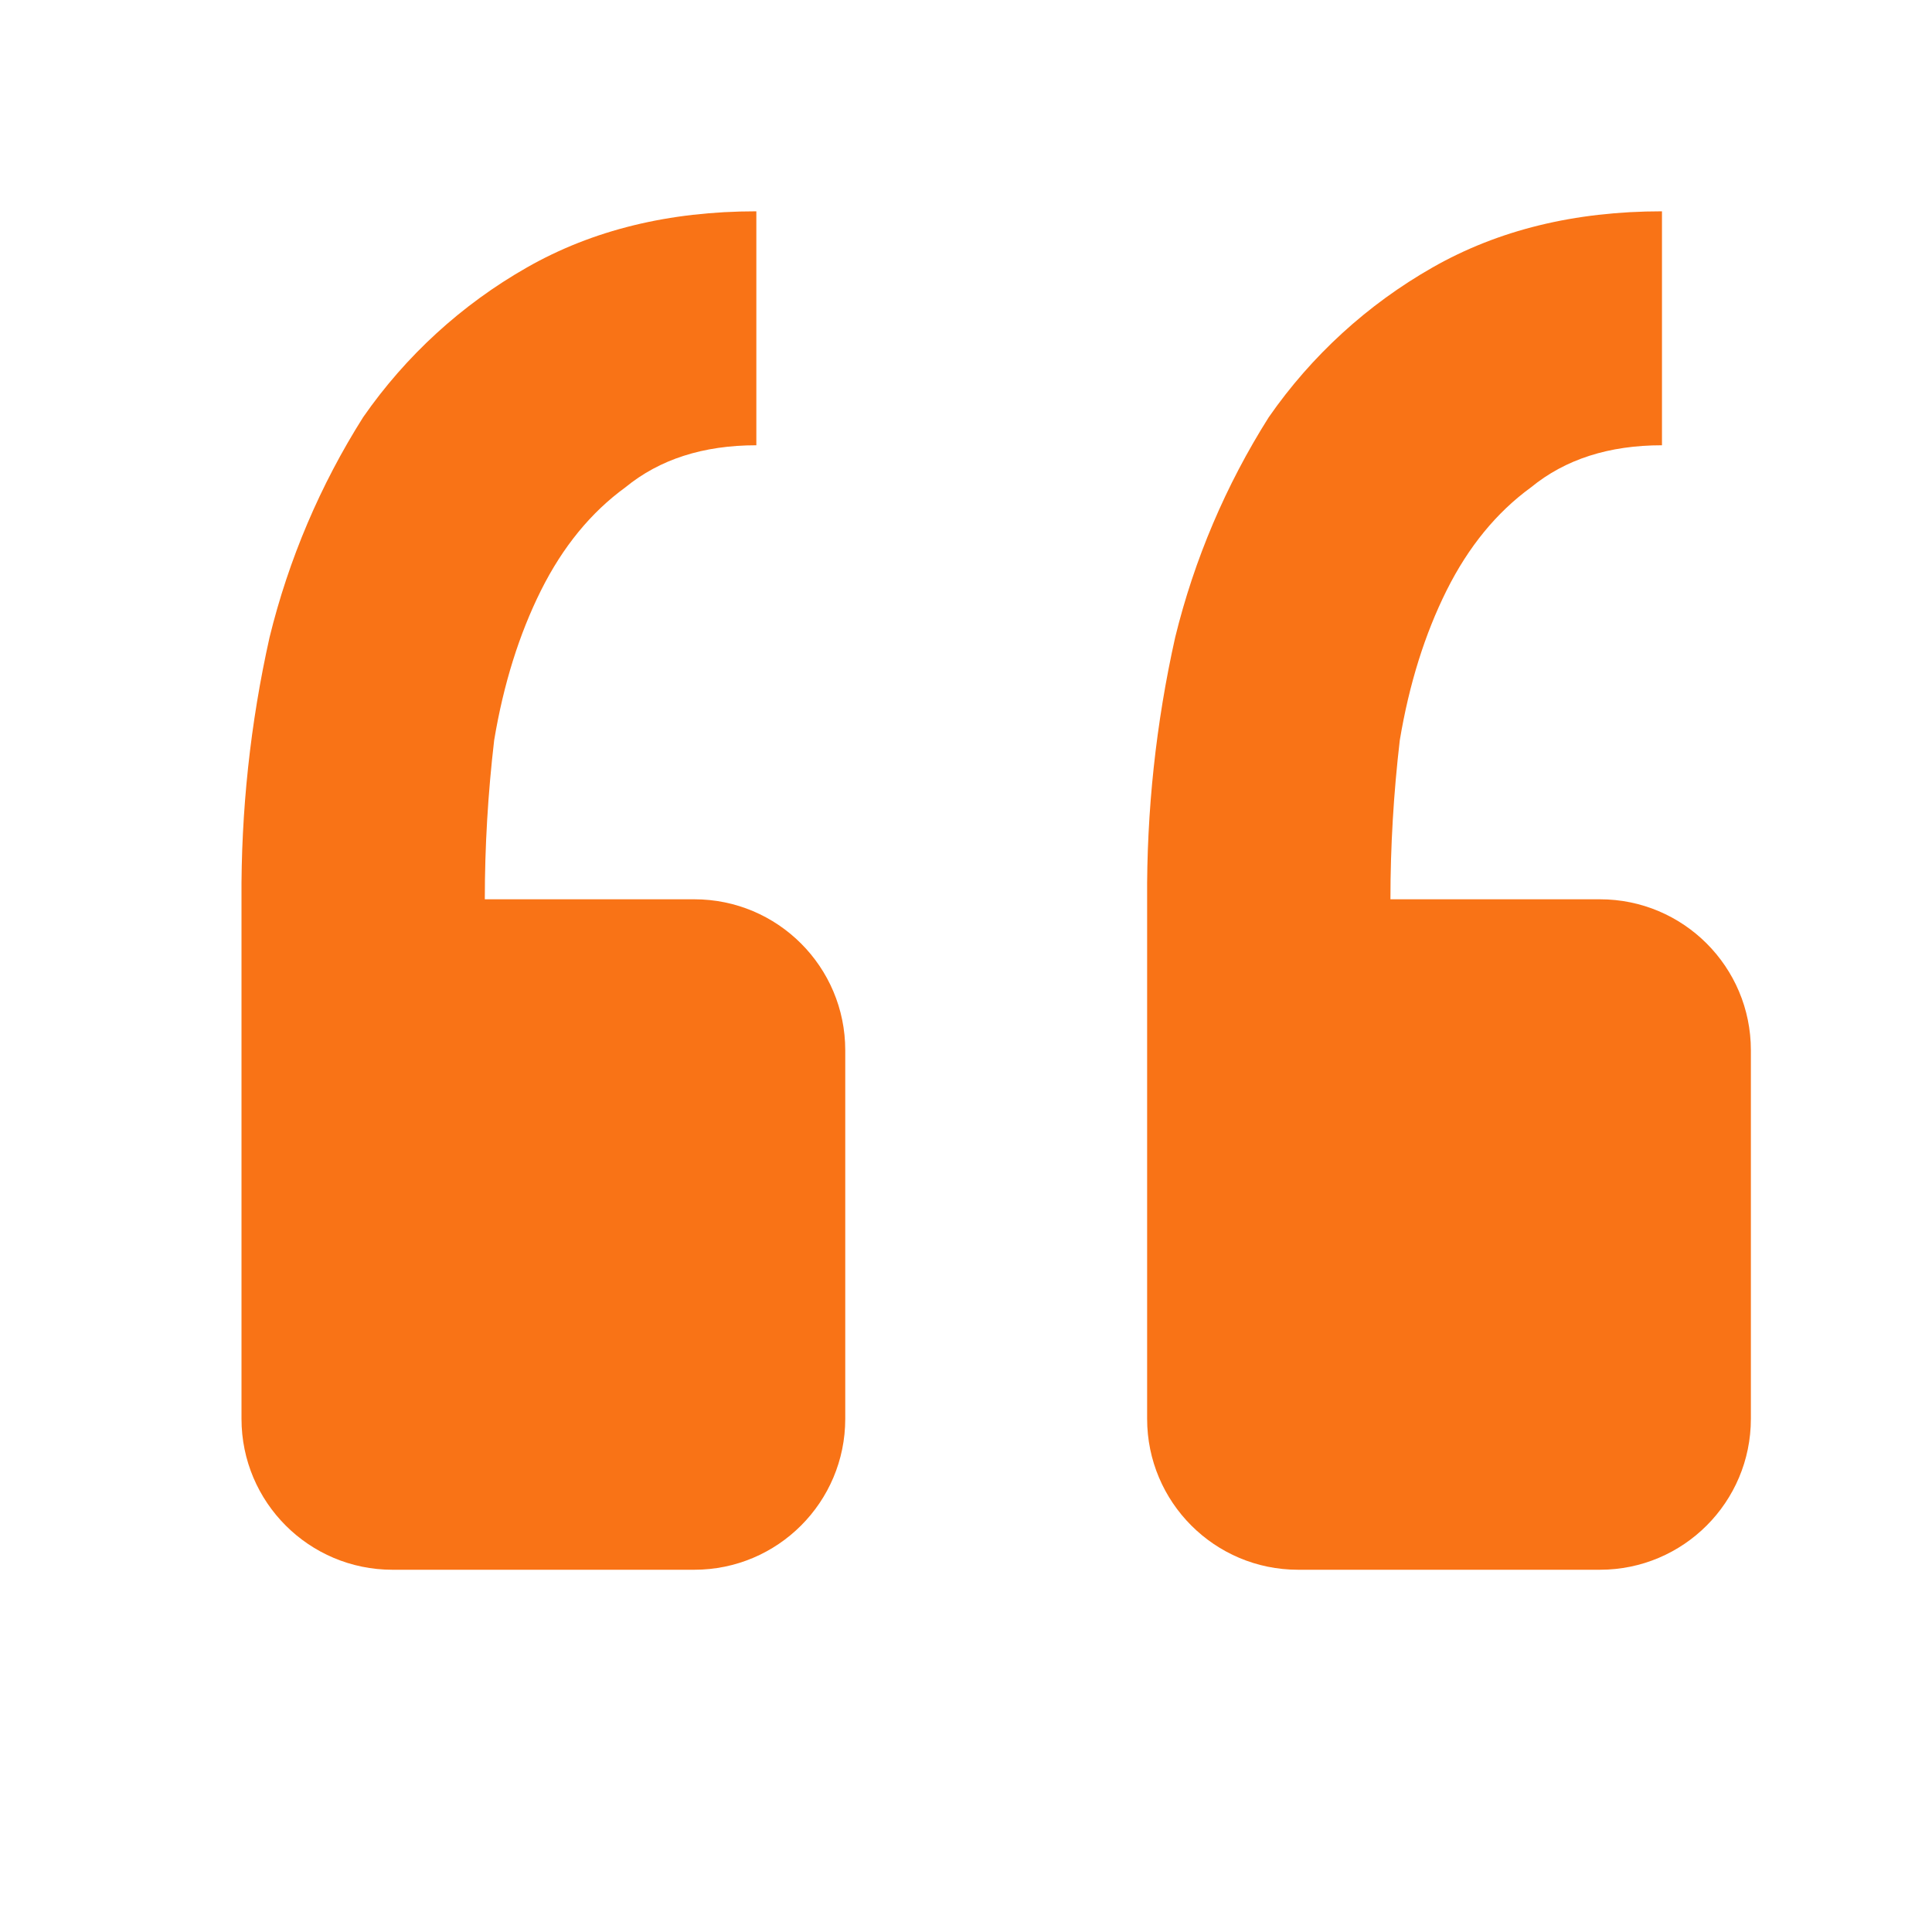
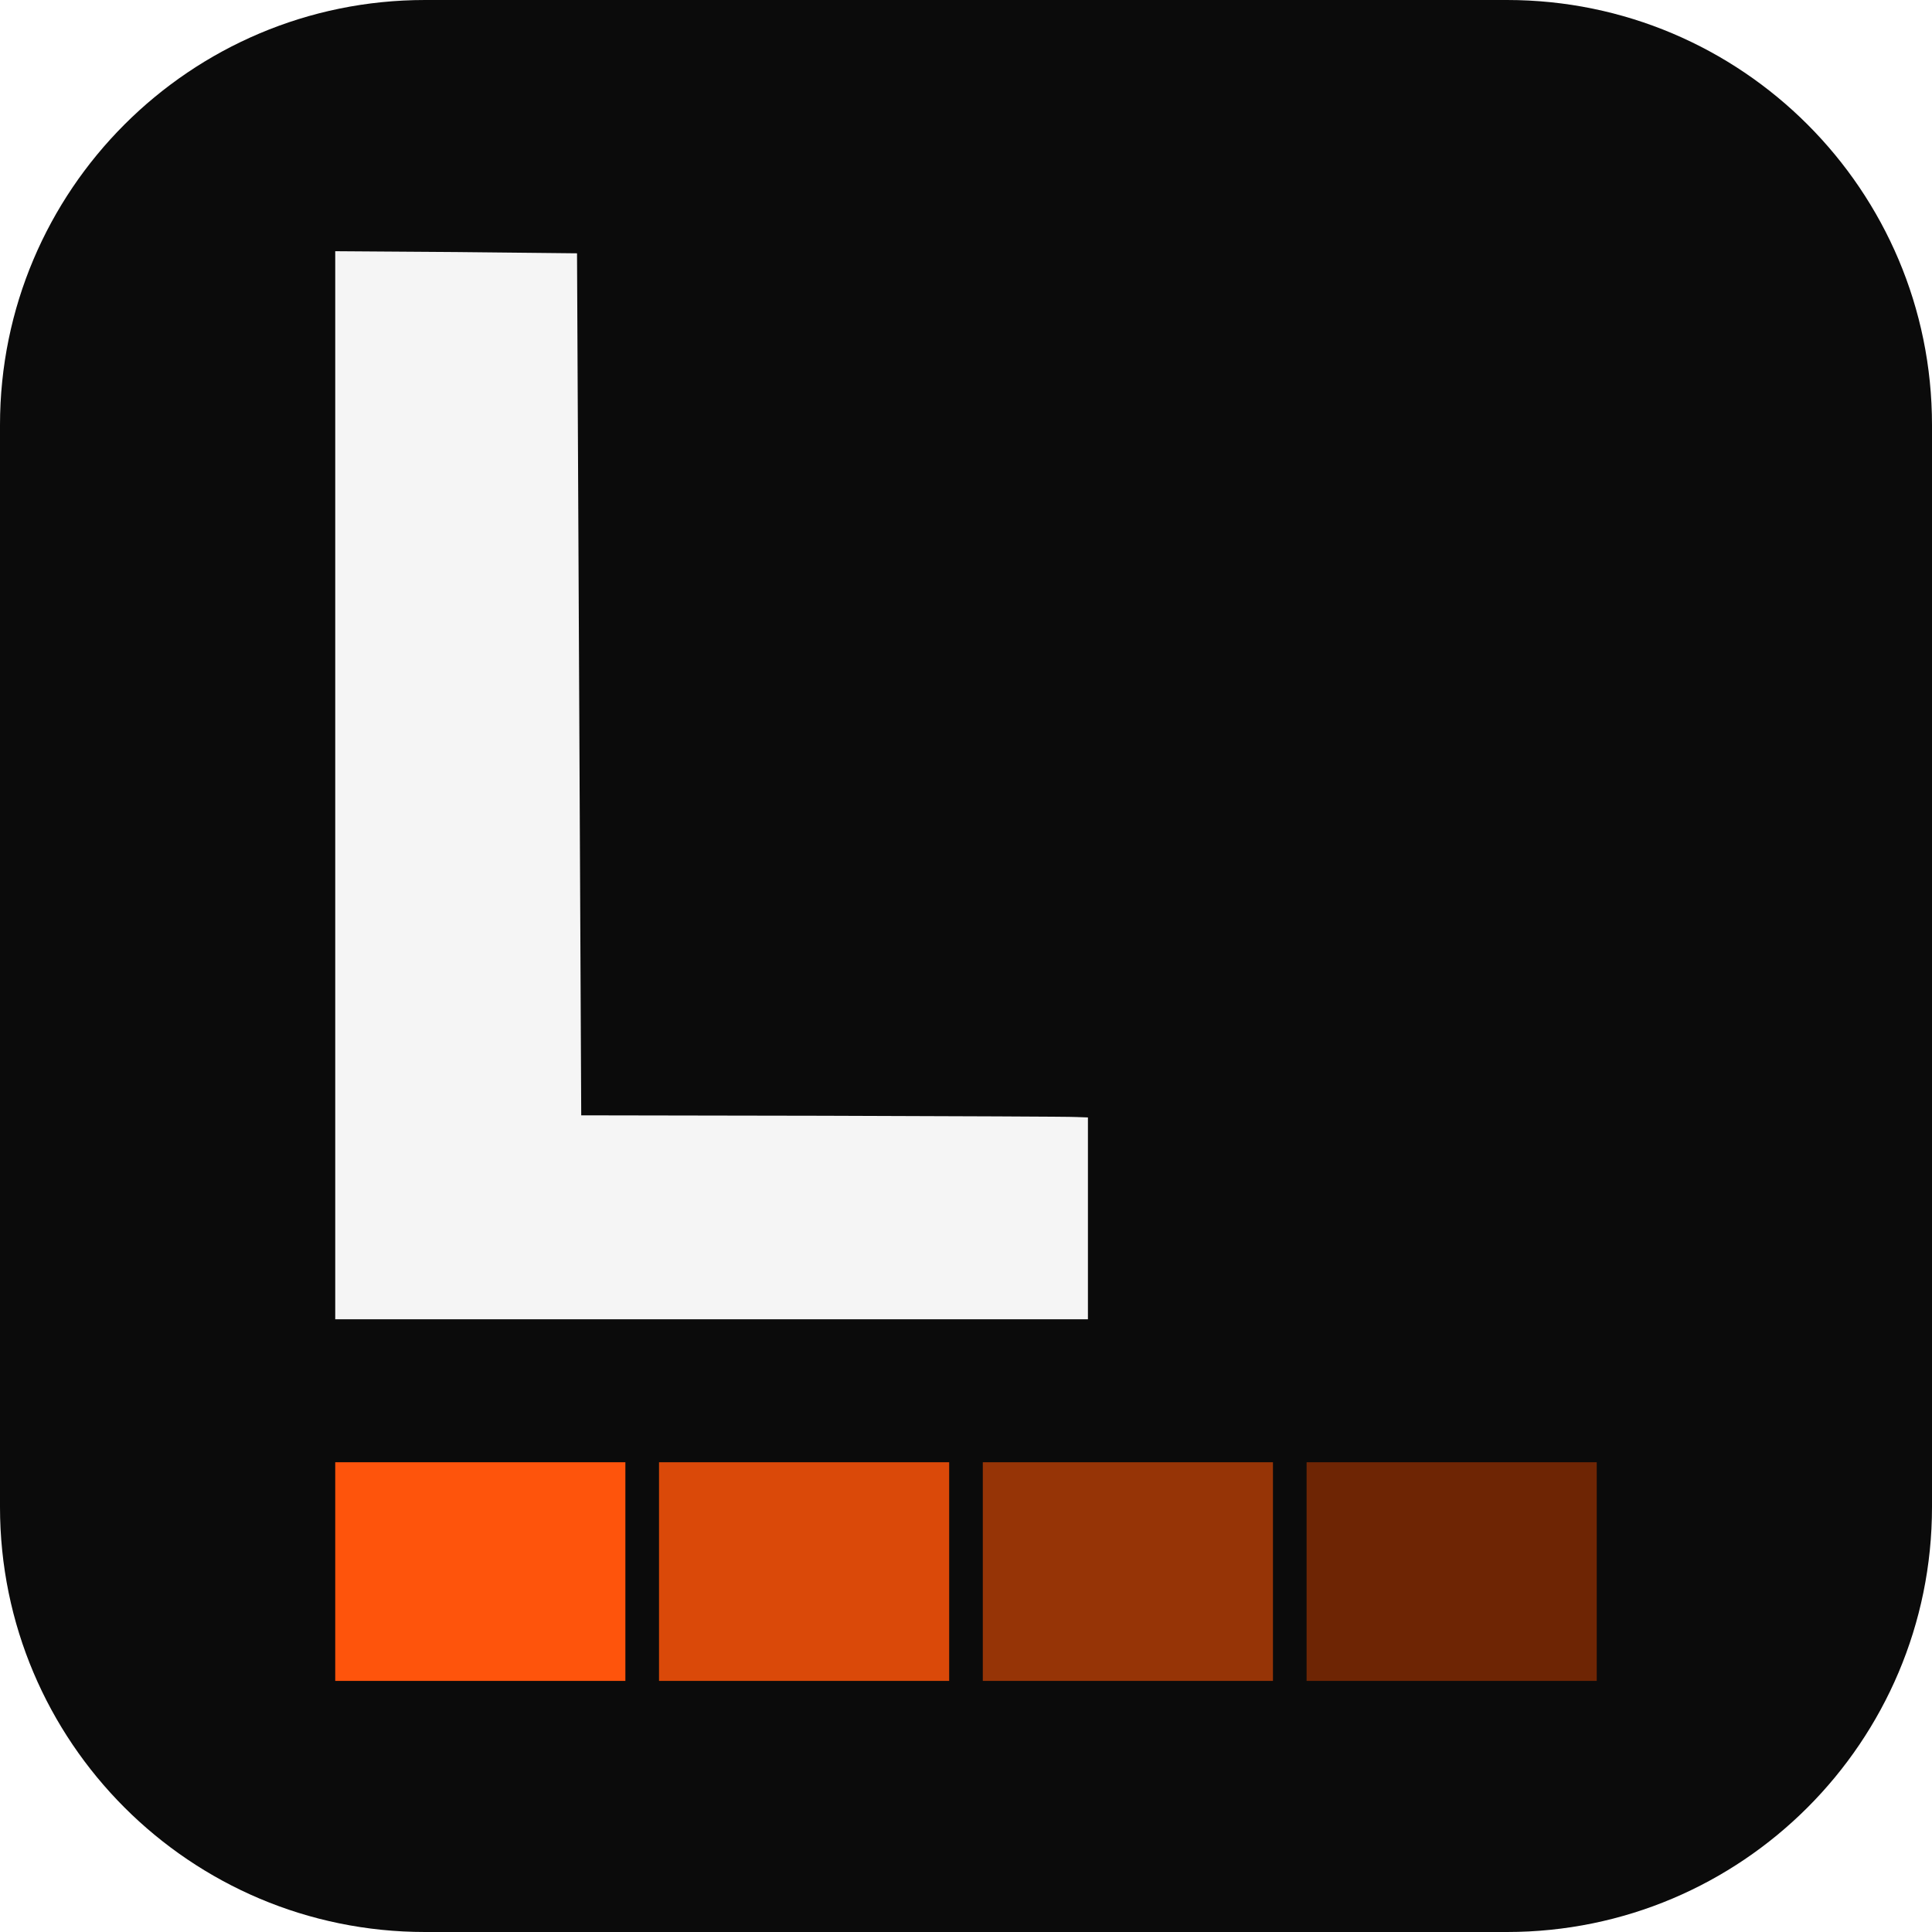
- <svg xmlns="http://www.w3.org/2000/svg" viewBox="0 0 32 32" width="32" height="32">
-   <path fill="#f97316" transform="translate(-18.500 -4.000) scale(2.5)" d="M12 12a1 1 0 0 0 1-1V8.558a1 1 0 0 0-1-1h-1.388c0-.351.021-.703.062-1.054.062-.372.166-.703.31-.992.145-.29.331-.517.559-.683.227-.186.516-.279.868-.279V3c-.579 0-1.085.124-1.52.372a3.322 3.322 0 0 0-1.085.992 4.92 4.92 0 0 0-.62 1.458A7.712 7.712 0 0 0 9 7.558V11a1 1 0 0 0 1 1h2Z" />
-   <path fill="#f97316" transform="translate(-3.500 -4.000) scale(2.5)" d="M12 12a1 1 0 0 0 1-1V8.558a1 1 0 0 0-1-1h-1.388c0-.351.021-.703.062-1.054.062-.372.166-.703.31-.992.145-.29.331-.517.559-.683.227-.186.516-.279.868-.279V3c-.579 0-1.085.124-1.52.372a3.322 3.322 0 0 0-1.085.992 4.92 4.92 0 0 0-.62 1.458A7.712 7.712 0 0 0 9 7.558V11a1 1 0 0 0 1 1h2Z" />
+ <svg xmlns="http://www.w3.org/2000/svg" viewBox="0 0 1000 1000" width="32" height="32">
+   <rect width="1000" height="1000" rx="220" fill="#0b0b0b" />
+   <g transform="translate(-649.2 -1646.0) scale(2.1765)">
+     <path fill="#f5f5f5" d="M378.0 943.0L378.0 816.0L406.8 816.2L435.5 816.5L436.0 919.0L436.5 1021.5L494.0 1021.6C525.6 1021.7 552.7 1021.8 554.2 1021.9L557.0 1022.0L557.0 1046.0L557.0 1070.0L467.5 1070.0L378.0 1070.0L378.0 943.0Z" />
+     <rect x="378.0" y="1104" width="69.0" height="52" fill="#fe540c" />
+     <rect x="455.0" y="1104" width="69.0" height="52" fill="#da4909" />
+     <rect x="532.0" y="1104" width="69.0" height="52" fill="#963406" />
+     <rect x="609.0" y="1104" width="69.0" height="52" fill="#6e2504" />
+   </g>
</svg>
